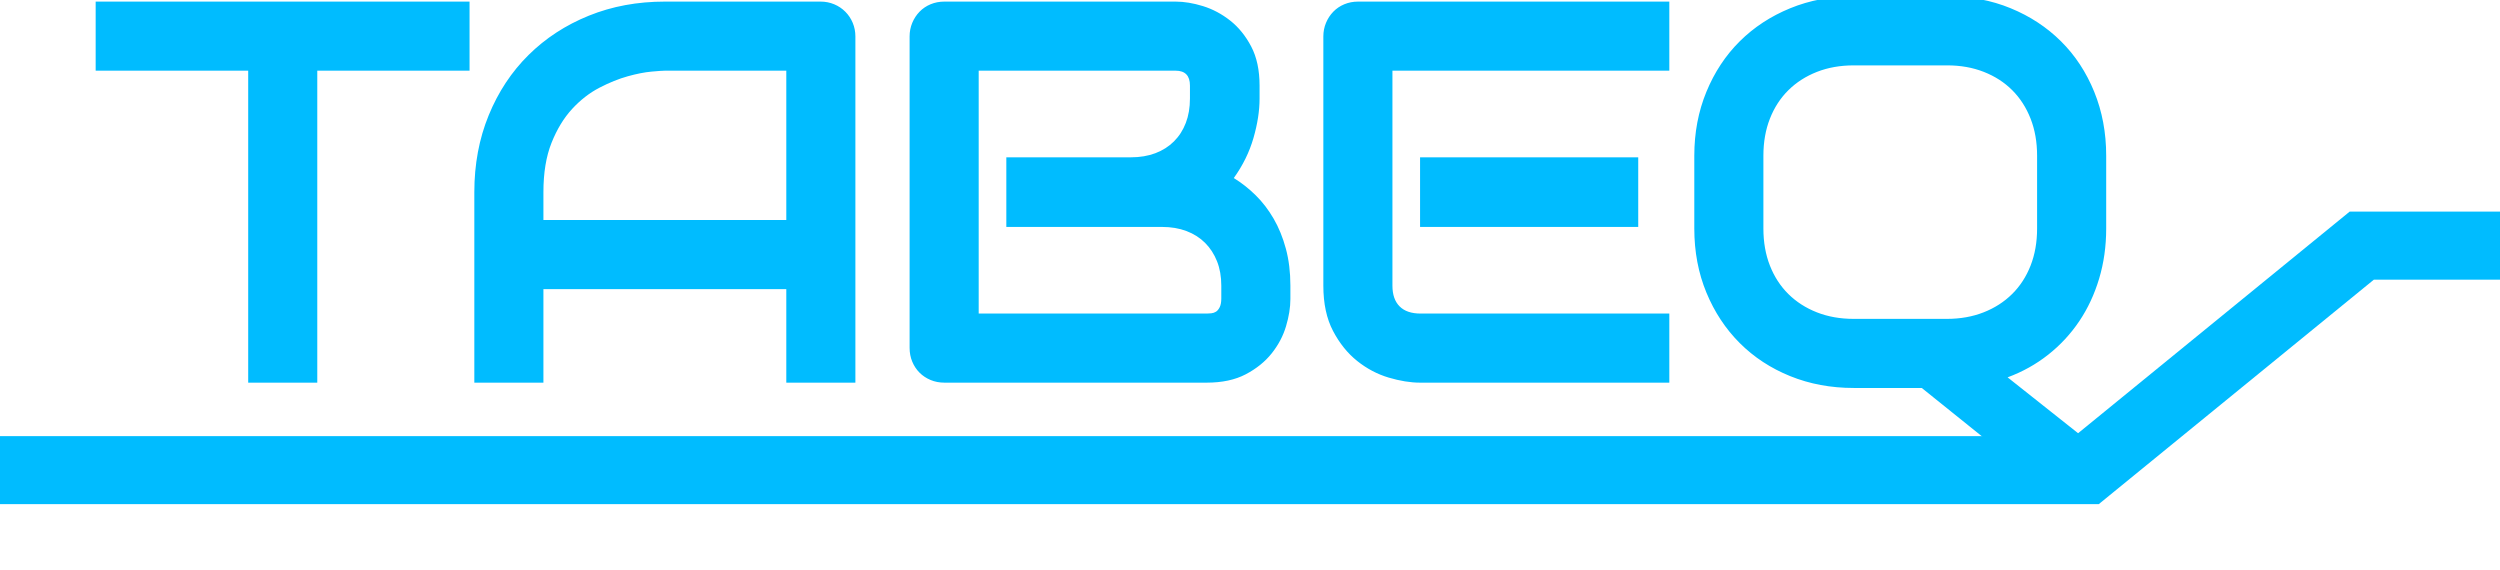
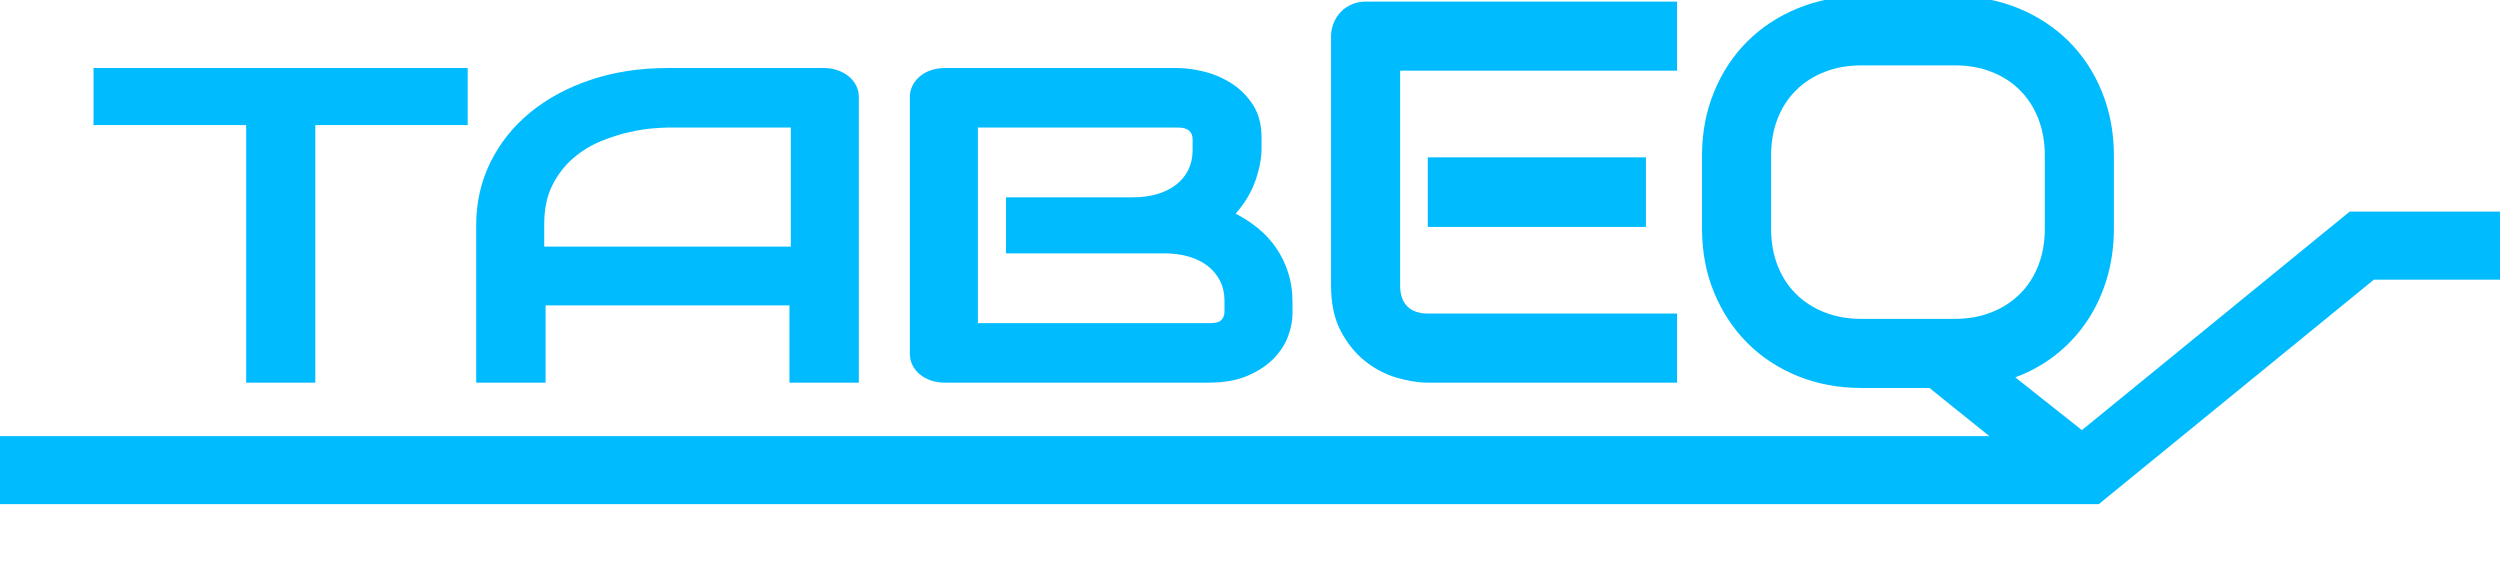
<svg xmlns="http://www.w3.org/2000/svg" width="294px" height="67px" viewBox="0 0 294 67" version="1.1">
  <g id="tabEQ" stroke="none" stroke-width="1" fill="none" fill-rule="evenodd">
-     <path d="M37.312,45 L37.312,8.312 L55.219,8.312 L55.219,0.188 L11.25,0.188 L11.25,8.312 L29.188,8.312 L29.188,45 L37.312,45 Z M63.906,45 L63.906,34 L92.469,34 L92.469,45 L100.594,45 L100.594,4.281 C100.594,3.719 100.49,3.188 100.281,2.688 C100.073,2.188 99.781,1.75 99.406,1.375 C99.031,1 98.594,0.708 98.094,0.5 C97.594,0.292 97.062,0.188 96.5,0.188 L96.5,0.188 L78.188,0.188 C74.958,0.188 71.979,0.74 69.25,1.844 C66.521,2.948 64.156,4.49 62.156,6.469 C60.156,8.448 58.594,10.812 57.469,13.562 C56.344,16.312 55.781,19.323 55.781,22.594 L55.781,22.594 L55.781,45 L63.906,45 Z M92.469,25.875 L63.906,25.875 L63.906,22.594 C63.906,20.323 64.224,18.391 64.859,16.797 C65.495,15.203 66.302,13.875 67.281,12.812 C68.26,11.75 69.333,10.917 70.5,10.312 C71.667,9.708 72.776,9.26 73.828,8.969 C74.88,8.677 75.807,8.495 76.609,8.422 C77.411,8.349 77.938,8.312 78.188,8.312 L78.188,8.312 L92.469,8.312 L92.469,25.875 Z M141.906,45 C143.719,45 145.25,44.672 146.5,44.016 C147.75,43.359 148.766,42.542 149.547,41.562 C150.328,40.583 150.891,39.521 151.234,38.375 C151.578,37.229 151.75,36.156 151.75,35.156 L151.75,35.156 L151.75,33.594 C151.75,32.01 151.573,30.562 151.219,29.25 C150.865,27.938 150.385,26.76 149.781,25.719 C149.177,24.677 148.474,23.76 147.672,22.969 C146.87,22.177 146.01,21.5 145.094,20.938 C146.156,19.458 146.927,17.891 147.406,16.234 C147.885,14.578 148.125,13.031 148.125,11.594 L148.125,11.594 L148.125,10.062 C148.125,8.25 147.797,6.719 147.141,5.469 C146.484,4.219 145.661,3.203 144.672,2.422 C143.682,1.641 142.615,1.073 141.469,0.719 C140.323,0.365 139.25,0.188 138.25,0.188 L138.25,0.188 L111.062,0.188 C110.479,0.188 109.938,0.292 109.438,0.5 C108.938,0.708 108.505,1 108.141,1.375 C107.776,1.75 107.49,2.188 107.281,2.688 C107.073,3.188 106.969,3.719 106.969,4.281 L106.969,4.281 L106.969,40.906 C106.969,41.49 107.073,42.031 107.281,42.531 C107.49,43.031 107.776,43.464 108.141,43.828 C108.505,44.193 108.938,44.479 109.438,44.688 C109.938,44.896 110.479,45 111.062,45 L111.062,45 L141.906,45 Z M141.906,36.875 L115.094,36.875 L115.094,8.312 L138.25,8.312 C139.375,8.312 139.938,8.896 139.938,10.062 L139.938,10.062 L139.938,11.594 C139.938,12.656 139.776,13.609 139.453,14.453 C139.13,15.297 138.667,16.021 138.062,16.625 C137.458,17.229 136.729,17.693 135.875,18.016 C135.021,18.339 134.062,18.5 133,18.5 L133,18.5 L118.344,18.5 L118.344,26.688 L136.656,26.688 C137.719,26.688 138.677,26.849 139.531,27.172 C140.385,27.495 141.115,27.958 141.719,28.562 C142.323,29.167 142.792,29.891 143.125,30.734 C143.458,31.578 143.625,32.531 143.625,33.594 L143.625,33.594 L143.625,35.094 C143.625,35.531 143.562,35.875 143.438,36.125 C143.312,36.375 143.167,36.552 143,36.656 C142.833,36.76 142.646,36.823 142.438,36.844 C142.229,36.865 142.052,36.875 141.906,36.875 L141.906,36.875 Z M196.312,45 L196.312,36.875 L167.062,36.875 C165.979,36.875 165.156,36.594 164.594,36.031 C164.031,35.469 163.75,34.656 163.75,33.594 L163.75,33.594 L163.75,8.312 L196.312,8.312 L196.312,0.188 L159.719,0.188 C159.135,0.188 158.594,0.292 158.094,0.5 C157.594,0.708 157.161,1 156.797,1.375 C156.432,1.75 156.146,2.188 155.938,2.688 C155.729,3.188 155.625,3.719 155.625,4.281 L155.625,4.281 L155.625,33.594 C155.625,35.698 156.005,37.474 156.766,38.922 C157.526,40.37 158.474,41.547 159.609,42.453 C160.745,43.359 161.979,44.01 163.312,44.406 C164.646,44.802 165.875,45 167,45 L167,45 L196.312,45 Z M192.656,26.688 L192.656,18.5 L167,18.5 L167,26.688 L192.656,26.688 Z M245.594,51.906 L236.094,44.375 C237.844,43.729 239.432,42.844 240.859,41.719 C242.286,40.594 243.505,39.281 244.516,37.781 C245.526,36.281 246.307,34.609 246.859,32.766 C247.411,30.922 247.688,28.958 247.688,26.875 L247.688,26.875 L247.688,18.312 C247.688,15.604 247.219,13.099 246.281,10.797 C245.344,8.495 244.042,6.516 242.375,4.859 C240.708,3.203 238.734,1.906 236.453,0.969 C234.172,0.031 231.688,-0.438 229,-0.438 L229,-0.438 L218,-0.438 C215.312,-0.438 212.823,0.031 210.531,0.969 C208.24,1.906 206.26,3.203 204.594,4.859 C202.927,6.516 201.62,8.495 200.672,10.797 C199.724,13.099 199.25,15.604 199.25,18.312 L199.25,18.312 L199.25,26.875 C199.25,29.604 199.724,32.115 200.672,34.406 C201.62,36.698 202.927,38.677 204.594,40.344 C206.26,42.01 208.24,43.307 210.531,44.234 C212.823,45.161 215.312,45.625 218,45.625 L218,45.625 L226,45.625 L233.812,51.906 L245.594,51.906 Z M228.938,37.5 L218,37.5 C216.417,37.5 214.974,37.245 213.672,36.734 C212.37,36.224 211.25,35.505 210.312,34.578 C209.375,33.651 208.651,32.536 208.141,31.234 C207.63,29.932 207.375,28.479 207.375,26.875 L207.375,26.875 L207.375,18.312 C207.375,16.708 207.63,15.255 208.141,13.953 C208.651,12.651 209.375,11.536 210.312,10.609 C211.25,9.682 212.37,8.964 213.672,8.453 C214.974,7.943 216.417,7.688 218,7.688 L218,7.688 L229,7.688 C230.562,7.688 231.995,7.943 233.297,8.453 C234.599,8.964 235.714,9.682 236.641,10.609 C237.568,11.536 238.286,12.651 238.797,13.953 C239.307,15.255 239.562,16.708 239.562,18.312 L239.562,18.312 L239.562,26.875 C239.562,28.479 239.307,29.932 238.797,31.234 C238.286,32.536 237.562,33.651 236.625,34.578 C235.688,35.505 234.568,36.224 233.266,36.734 C231.964,37.245 230.521,37.5 228.938,37.5 L228.938,37.5 Z" id="TABEQ" fill="#00BCFF" fill-rule="nonzero" />
+     <path d="M197.219,45 L197.219,36.875 L167.969,36.875 C166.885,36.875 166.062,36.594 165.5,36.031 C164.938,35.469 164.656,34.656 164.656,33.594 L164.656,33.594 L164.656,8.312 L197.219,8.312 L197.219,0.188 L160.625,0.188 C160.042,0.188 159.5,0.292 159,0.5 C158.5,0.708 158.068,1 157.703,1.375 C157.339,1.75 157.052,2.188 156.844,2.688 C156.635,3.188 156.531,3.719 156.531,4.281 L156.531,4.281 L156.531,33.594 C156.531,35.698 156.911,37.474 157.672,38.922 C158.432,40.37 159.38,41.547 160.516,42.453 C161.651,43.359 162.885,44.01 164.219,44.406 C165.552,44.802 166.781,45 167.906,45 L167.906,45 L197.219,45 Z M193.562,26.688 L193.562,18.5 L167.906,18.5 L167.906,26.688 L193.562,26.688 Z M246.5,51.906 L237,44.375 C238.75,43.729 240.339,42.844 241.766,41.719 C243.193,40.594 244.411,39.281 245.422,37.781 C246.432,36.281 247.214,34.609 247.766,32.766 C248.318,30.922 248.594,28.958 248.594,26.875 L248.594,26.875 L248.594,18.312 C248.594,15.604 248.125,13.099 247.188,10.797 C246.25,8.495 244.948,6.516 243.281,4.859 C241.615,3.203 239.641,1.906 237.359,0.969 C235.078,0.031 232.594,-0.438 229.906,-0.438 L229.906,-0.438 L218.906,-0.438 C216.219,-0.438 213.729,0.031 211.438,0.969 C209.146,1.906 207.167,3.203 205.5,4.859 C203.833,6.516 202.526,8.495 201.578,10.797 C200.63,13.099 200.156,15.604 200.156,18.312 L200.156,18.312 L200.156,26.875 C200.156,29.604 200.63,32.115 201.578,34.406 C202.526,36.698 203.833,38.677 205.5,40.344 C207.167,42.01 209.146,43.307 211.438,44.234 C213.729,45.161 216.219,45.625 218.906,45.625 L218.906,45.625 L226.906,45.625 L234.719,51.906 L246.5,51.906 Z M229.844,37.5 L218.906,37.5 C217.323,37.5 215.88,37.245 214.578,36.734 C213.276,36.224 212.156,35.505 211.219,34.578 C210.281,33.651 209.557,32.536 209.047,31.234 C208.536,29.932 208.281,28.479 208.281,26.875 L208.281,26.875 L208.281,18.312 C208.281,16.708 208.536,15.255 209.047,13.953 C209.557,12.651 210.281,11.536 211.219,10.609 C212.156,9.682 213.276,8.964 214.578,8.453 C215.88,7.943 217.323,7.688 218.906,7.688 L218.906,7.688 L229.906,7.688 C231.469,7.688 232.901,7.943 234.203,8.453 C235.505,8.964 236.62,9.682 237.547,10.609 C238.474,11.536 239.193,12.651 239.703,13.953 C240.214,15.255 240.469,16.708 240.469,18.312 L240.469,18.312 L240.469,26.875 C240.469,28.479 240.214,29.932 239.703,31.234 C239.193,32.536 238.469,33.651 237.531,34.578 C236.594,35.505 235.474,36.224 234.172,36.734 C232.87,37.245 231.427,37.5 229.844,37.5 L229.844,37.5 Z" id="EQ" fill="#00BCFF" fill-rule="nonzero" />
+     <path d="M37.081,45 L37.081,14.709 L55,14.709 L55,8 L11,8 L11,14.709 L28.95,14.709 L28.95,45 L37.081,45 Z M64.159,45 L64.159,35.918 L92.841,35.918 L92.841,45 L101,45 L101,11.38 C101,10.916 100.895,10.477 100.686,10.064 C100.477,9.651 100.184,9.29 99.808,8.98 C99.431,8.671 98.992,8.43 98.49,8.258 C97.987,8.086 97.454,8 96.889,8 L96.889,8 L78.5,8 C75.257,8 72.266,8.456 69.525,9.368 C66.785,10.279 64.41,11.552 62.402,13.186 C60.393,14.82 58.824,16.773 57.695,19.043 C56.565,21.314 56,23.799 56,26.5 L56,26.5 L56,45 L64.159,45 Z M93,29 L64,29 L64,26.384 C64,24.574 64.323,23.034 64.968,21.763 C65.613,20.493 66.433,19.434 67.427,18.587 C68.421,17.74 69.51,17.076 70.695,16.594 C71.879,16.113 73.006,15.756 74.074,15.523 C75.142,15.291 76.083,15.145 76.898,15.087 C77.712,15.029 78.246,15 78.5,15 L78.5,15 L93,15 L93,29 Z M142.108,45 C143.93,45 145.468,44.729 146.724,44.187 C147.98,43.645 149.001,42.97 149.786,42.162 C150.571,41.353 151.136,40.476 151.482,39.53 C151.827,38.584 152,37.698 152,36.872 L152,36.872 L152,35.582 C152,34.275 151.822,33.079 151.466,31.996 C151.11,30.912 150.629,29.94 150.022,29.08 C149.415,28.22 148.708,27.463 147.902,26.81 C147.096,26.156 146.232,25.597 145.311,25.132 C146.379,23.911 147.154,22.617 147.635,21.249 C148.117,19.882 148.357,18.605 148.357,17.418 L148.357,17.418 L148.357,16.153 C148.357,14.657 148.028,13.393 147.368,12.361 C146.709,11.328 145.882,10.49 144.887,9.845 C143.893,9.2 142.82,8.731 141.669,8.439 C140.517,8.146 139.439,8 138.434,8 L138.434,8 L111.114,8 C110.528,8 109.983,8.086 109.481,8.258 C108.978,8.43 108.544,8.671 108.178,8.98 C107.811,9.29 107.523,9.651 107.314,10.064 C107.105,10.477 107,10.916 107,11.38 L107,11.38 L107,41.62 C107,42.102 107.105,42.549 107.314,42.962 C107.523,43.374 107.811,43.731 108.178,44.032 C108.544,44.333 108.978,44.57 109.481,44.742 C109.983,44.914 110.528,45 111.114,45 L111.114,45 L142.108,45 Z M142.253,38 L115,38 L115,15 L138.537,15 C139.68,15 140.252,15.47 140.252,16.409 L140.252,16.409 L140.252,17.642 C140.252,18.498 140.088,19.265 139.76,19.945 C139.431,20.624 138.96,21.207 138.346,21.694 C137.732,22.18 136.991,22.553 136.123,22.813 C135.254,23.073 134.28,23.204 133.2,23.204 L133.2,23.204 L118.303,23.204 L118.303,29.796 L136.917,29.796 C137.997,29.796 138.971,29.927 139.839,30.187 C140.707,30.447 141.448,30.82 142.062,31.306 C142.677,31.793 143.153,32.376 143.492,33.055 C143.831,33.735 144,34.502 144,35.358 L144,35.358 L144,36.566 C144,36.918 143.936,37.195 143.809,37.396 C143.682,37.597 143.534,37.74 143.365,37.824 C143.195,37.908 143.005,37.958 142.793,37.975 C142.581,37.992 142.401,38 142.253,38 L142.253,38 Z" id="TAB" fill="#00BCFF" fill-rule="nonzero" />
    <polyline id="Path" stroke="#00BCFF" stroke-width="8" points="-0.014 55.287 245.39 55.287 277.745 28.886 294.093 28.886" />
  </g>
</svg>
